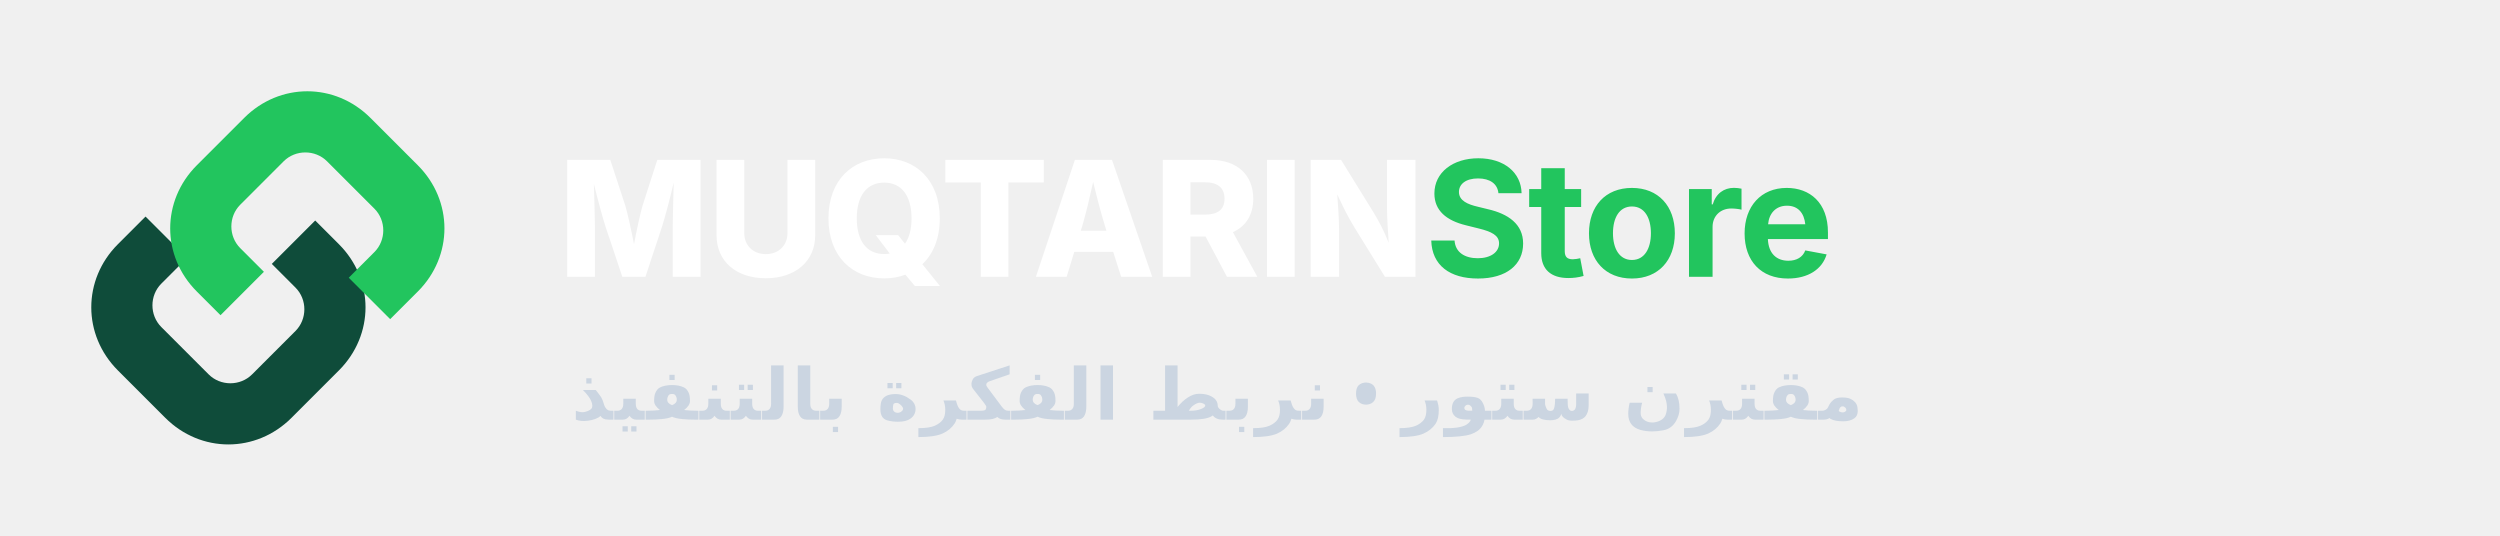
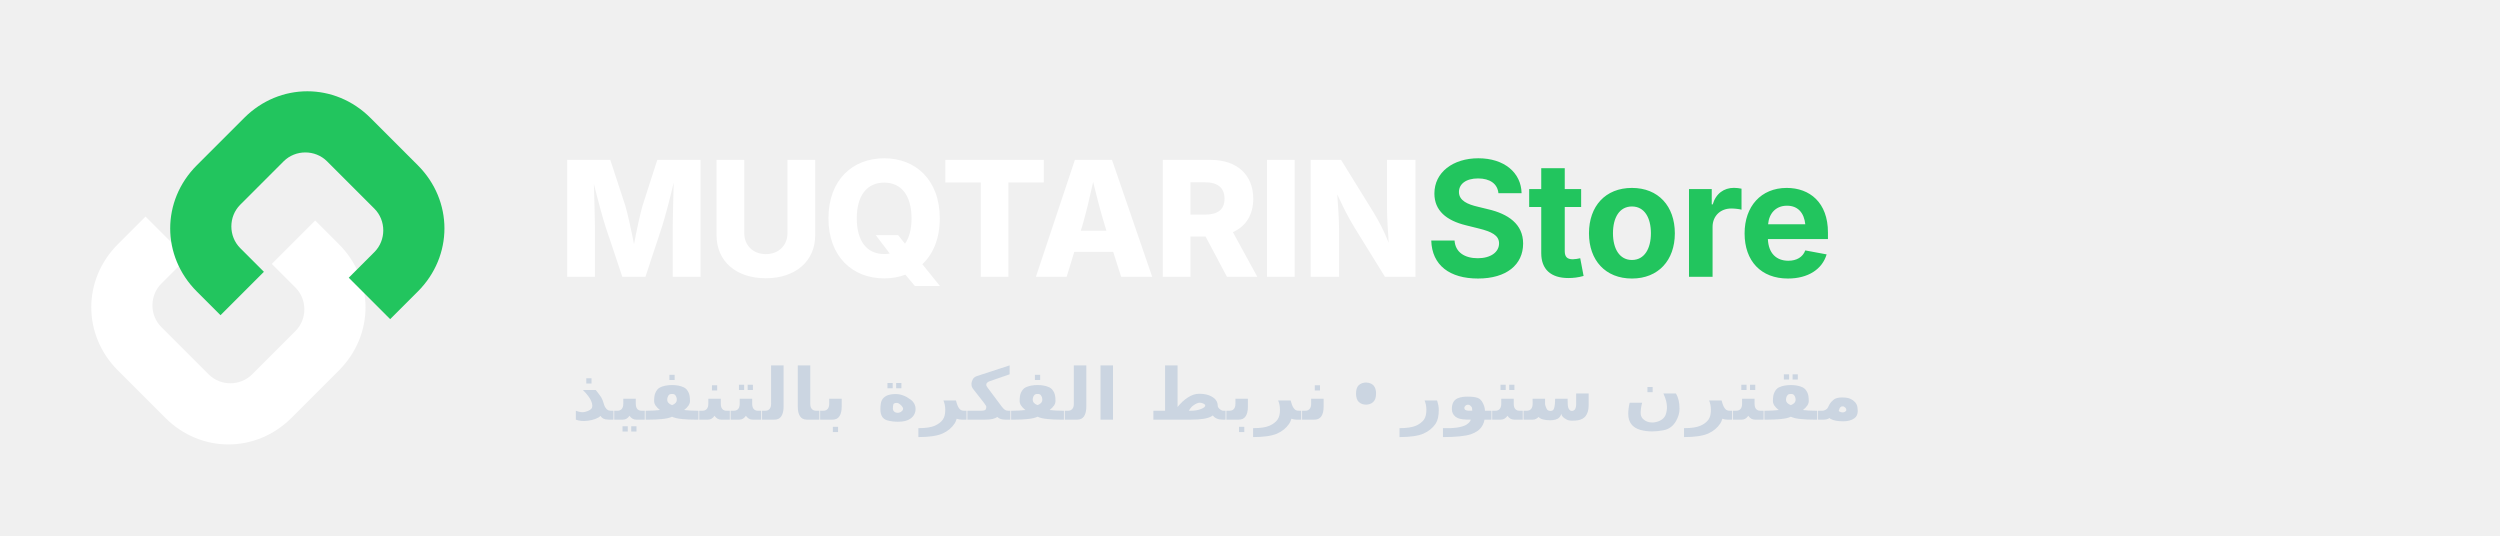
<svg xmlns="http://www.w3.org/2000/svg" viewBox="0 0 560 120" width="560" height="120">
  <g transform="translate(10, 10) scale(0.625)">
    <g transform="translate(80,80) rotate(-45) translate(-80,-80)">
-       <path d="M 48 36 C 30 36 16 50 16 68 L 16 92 C 16 110 30 124 48 124 L 72 124 C 90 124 104 110 104 92 L 104 80 L 82 80 L 82 92 C 82 98 77 103 71 103 L 49 103 C 43 103 38 98 38 92 L 38 68 C 38 62 43 57 49 57 L 62 57 L 62 36 Z" fill="#0F4C3A" />
+       <path d="M 48 36 C 30 36 16 50 16 68 L 16 92 C 16 110 30 124 48 124 L 72 124 C 90 124 104 110 104 92 L 104 80 L 82 80 L 82 92 C 82 98 77 103 71 103 L 49 103 C 43 103 38 98 38 92 L 38 68 C 38 62 43 57 49 57 L 62 57 L 62 36 Z" fill="#FFFFFF" />
      <path d="M 112 124 C 130 124 144 110 144 92 L 144 68 C 144 50 130 36 112 36 L 88 36 C 70 36 56 50 56 68 L 56 80 L 78 80 L 78 68 C 78 62 83 57 89 57 L 111 57 C 117 57 122 62 122 68 L 122 92 C 122 98 117 103 111 103 L 98 103 L 98 124 Z" fill="#22C55E" />
    </g>
  </g>
  <text x="125" y="62" font-family="'Inter', 'Space Grotesk', -apple-system, sans-serif" font-size="36" font-weight="800" fill="#FFFFFF" letter-spacing="-0.5">MUQTARIN<tspan fill="#22C55E" font-weight="700"> Store</tspan>
  </text>
  <text x="128" y="94" font-family="'Tajawal', 'Cairo', sans-serif" font-size="16" font-weight="600" fill="#CBD5E1" letter-spacing="0.5">مقترن ستور • نربط الفكرة بالتنفيذ</text>
</svg>
